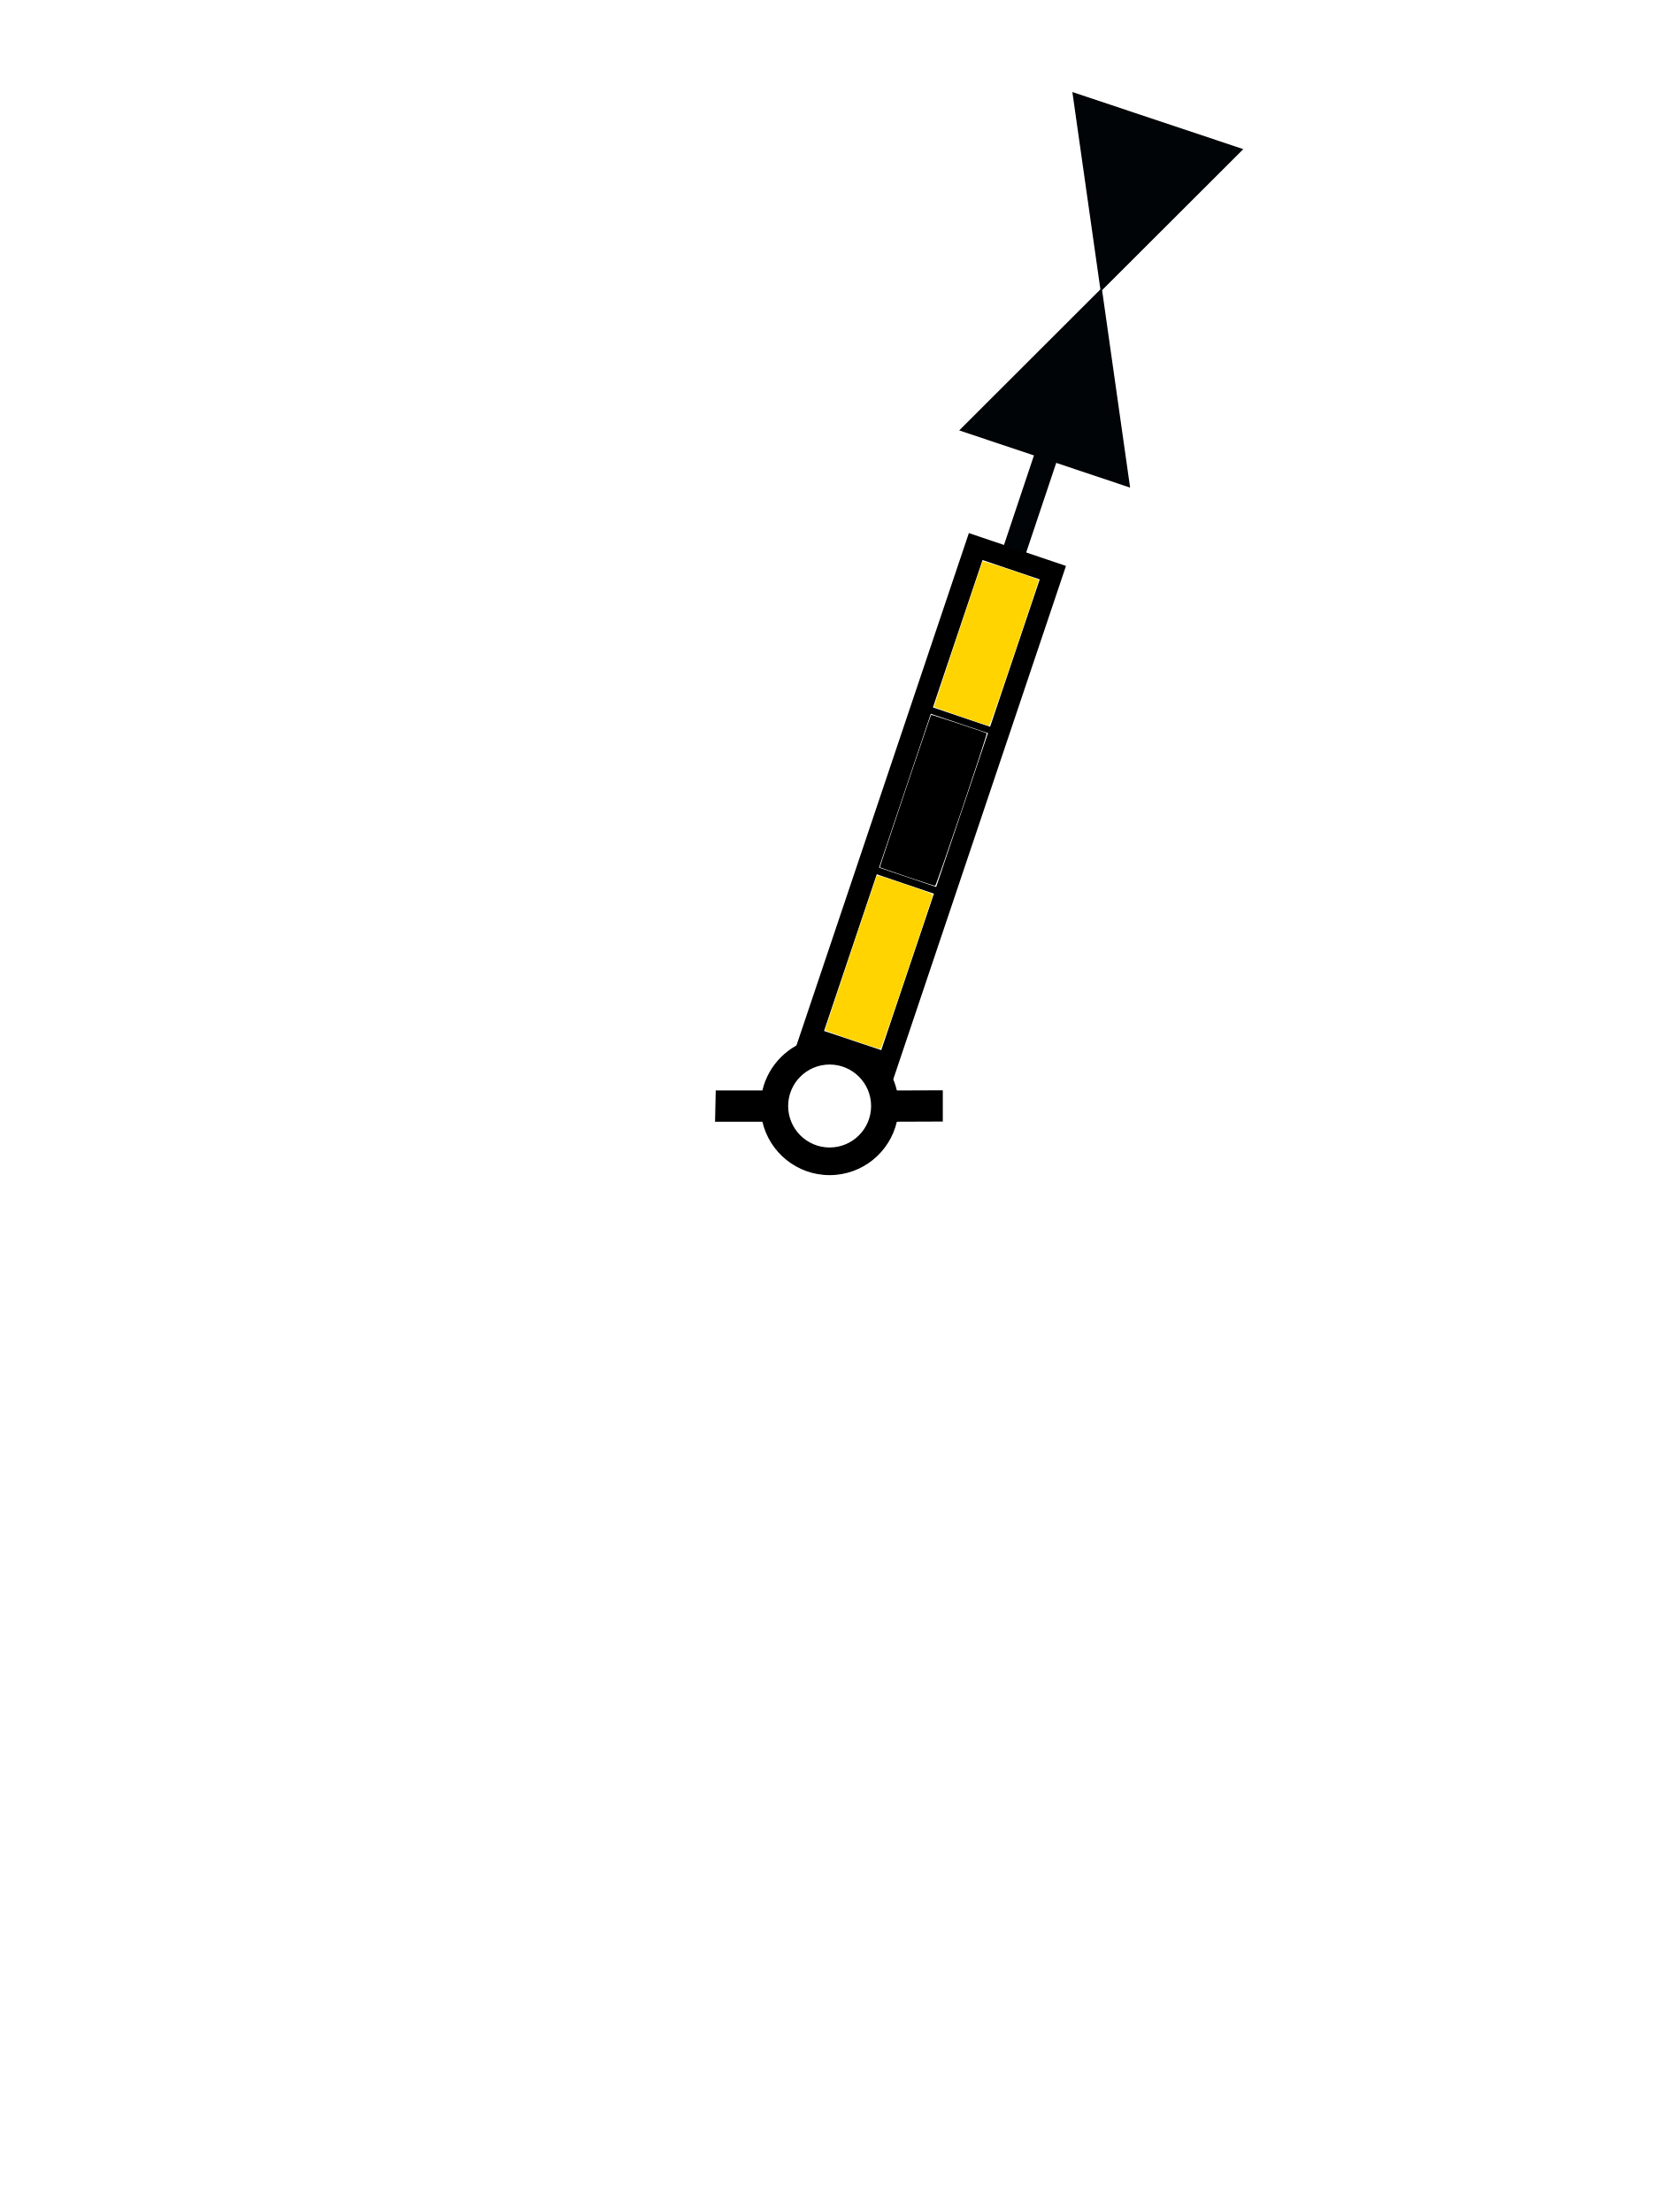
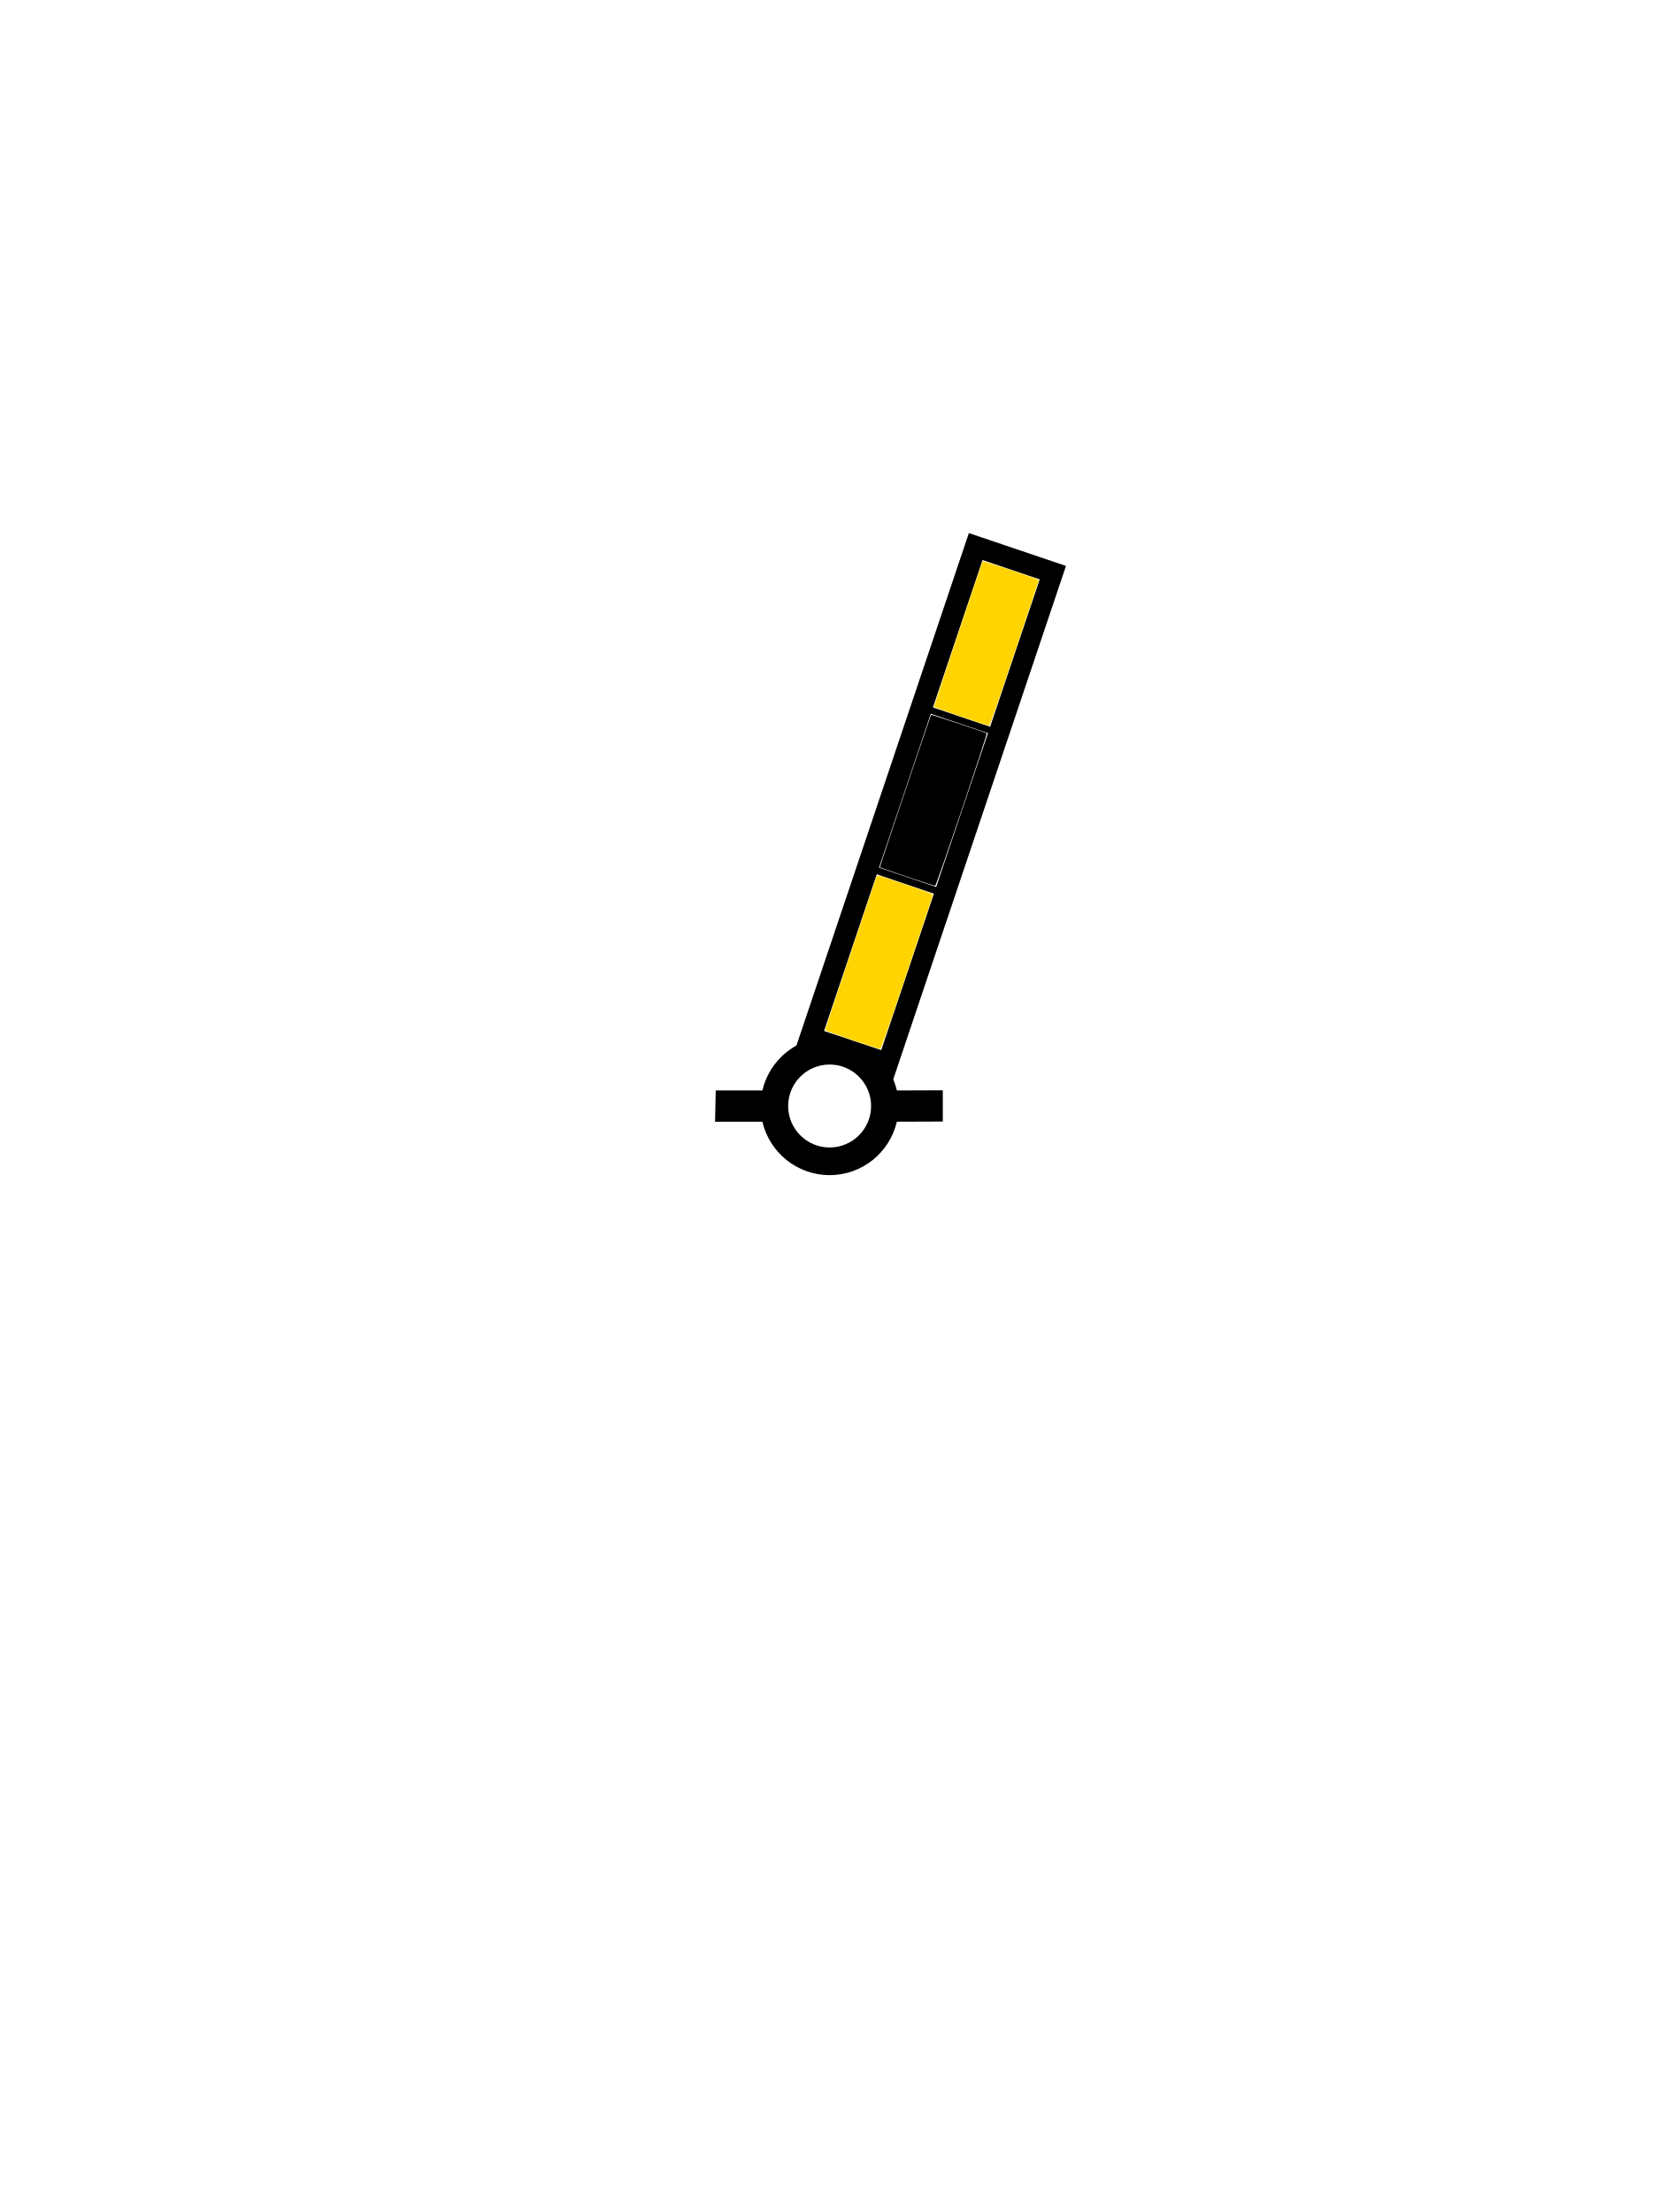
<svg xmlns="http://www.w3.org/2000/svg" version="1.0" width="300" height="400" id="svg2" style="display:inline">
  <defs id="defs4">
    </defs>
  <g id="g3971" style="display:inline" transform="translate(0,20)">
    <g id="g3973" transform="translate(-9.972575,-9.974499)">
      <g transform="translate(0,-20)" style="display:inline" id="g3975">
        <path id="path3977" d="m 157.12,197.819 c -4.589,1.098 -8.213,4.74 -9.281,9.344 l -8.438,0 -0.125,5.656 8.562,0 c 1.287,5.533 6.233,9.656 12.156,9.656 5.925,0 10.871,-4.121 12.156,-9.656 l 8.312,-0.031 0,-5.656 -8.312,0.031 c -0.489,-2.114 -1.498,-4.038 -2.906,-5.594 l -12.125,-3.75 z m 9.438,-1.062 -4.375,-1.438 4.375,1.438 z m -6.562,5.719 c 4.14,0 7.5,3.36 7.5,7.5 0,4.14 -3.36,7.5 -7.5,7.5 -4.14,0 -7.5,-3.36 -7.5,-7.5 0,-4.14 3.36,-7.5 7.5,-7.5 z" style="fill:#000000;fill-opacity:1;fill-rule:evenodd;stroke:none" />
      </g>
      <g style="display:none" transform="translate(0,20)" id="g3979">
        <g transform="translate(-0.03261583,-10.01229)" id="g3981" style="display:inline">
          <g id="g3983" style="display:inline" transform="translate(0,40)" />
          <g id="g3985" style="display:none" transform="translate(0,40)">
            <g id="g3987" transform="translate(0.05305884,-19.89753)">
              <path transform="translate(-40,-40)" style="fill:#000407;fill-opacity:1;fill-rule:evenodd;stroke:none" id="path3989" d="m 237.075,81.894 -5.594,16.719 4.031,1.312 5.594,-16.688 -4.031,-1.344 z m -14.481,-8.4 0,0 z m 9.125,-2.487 0,0 z" />
            </g>
          </g>
          <g id="g3991" style="display:none" transform="translate(0,40)">
            <g id="g3993" transform="translate(-1.12511,-16.4856)">
              <path transform="translate(-40,-40)" style="fill:#000407;fill-opacity:1;fill-rule:evenodd;stroke:none" id="path3995" d="m 258.131,85.069 -6.2,-40.575 -29.338,29 35.538,11.575 z m -6.2,-6.838 -20.212,-7.225 16.65,-16.75 3.562,23.975 z" />
            </g>
          </g>
          <g id="g3997" style="display:none" transform="translate(0,40)">
            <g id="g3999" transform="translate(-1.00063,-16.73868)">
              <path transform="translate(-40,-40)" style="fill:#000407;fill-opacity:1;fill-rule:evenodd;stroke:none" id="path4001" d="m 194.481,164.581 0,0 z m 6.031,4.219 0,0 z m 63.775,-118.887 -26.425,-8.787 -11.575,33.787 26.425,8.637 11.575,-33.637 z m -6.062,3.612 -8.012,23.975 -17.087,-6.2 8.012,-23.975 17.087,6.2 z" />
            </g>
          </g>
          <g id="g4003" style="display:inline" transform="translate(0,40)">
            <g id="g4005" transform="translate(0.01692762,-20.00346)">
              <path style="fill:#a30075;fill-opacity:1;fill-rule:evenodd;stroke:none" id="path4007" d="m 131.601,181.312 -61.628,76.308 -4.53,5.578 -5.557,4.224 -6.899,2.109 -7.322,-0.11 -6.812,-2.296 -5.747,-4.337 -4.201,-6.087 -2.225,-7.051 0.157,-6.975 2.733,-6.09 4.595,-5.308 5.594,-4.868 1.174,-0.946 90.671,-44.15 z m 28.001,-25.261 c 2.197,-0.22 4.158,1.385 4.378,3.582 0.22,2.197 -1.385,4.158 -3.582,4.378 -2.197,0.22 -4.158,-1.385 -4.378,-3.582 -0.22,-2.197 1.385,-4.158 3.582,-4.378 z" />
            </g>
          </g>
          <g id="g4009" style="display:none" transform="translate(0,40)">
            <g id="g4011" transform="translate(-1.272614,-15.88629)">
              <path style="fill:#000407;fill-opacity:1;fill-rule:evenodd;stroke:none" id="path4013" d="m 206,5.688 c -9.357,0 -17,7.643 -17,17 0,9.357 7.643,17 17,17 9.357,0 17,-7.643 17,-17 0,-9.357 -7.643,-17 -17,-17 z m 0,5 c 6.651,0 12,5.349 12,12 0,6.651 -5.349,12 -12,12 -6.651,0 -12,-5.349 -12,-12 0,-6.651 5.349,-12 12,-12 z" />
            </g>
          </g>
          <g id="g4015" style="display:none" transform="translate(0,40)">
            <path style="fill:#000407;fill-opacity:1;fill-rule:evenodd;stroke:none" id="path4017" d="m 217.839,9.161 c 0,8.004 -6.496,14.5 -14.5,14.5 -8.004,0 -14.5,-6.496 -14.5,-14.5 0,-8.004 6.496,-14.5 14.5,-14.5 8.004,0 14.5,6.496 14.5,14.5 z" />
            <path style="fill:#000407;fill-opacity:1;fill-rule:evenodd;stroke:none" id="path4019" d="m 227.316,-17.936 c 0,8.004 -6.496,14.5 -14.5,14.5 -8.004,0 -14.5,-6.496 -14.5,-14.5 0,-8.004 6.496,-14.5 14.5,-14.5 8.004,0 14.5,6.496 14.5,14.5 z" />
          </g>
          <g style="display:none" id="g4021" transform="translate(0,40)">
            <path style="fill:#000407;fill-opacity:1;fill-rule:evenodd;stroke:none;display:inline" id="path4023" d="m 191.54,38.594 -6.531,-2.094 -30.469,68.063 -29.781,32.594 -7.781,0 -0.125,5.656 31.062,0 c 1.287,5.533 6.233,9.656 12.156,9.656 5.925,0 10.871,-4.121 12.156,-9.656 l 24.125,0 0,-5.656 -7.781,0 -2.469,-22.344 16.625,-72.625 -7.156,-2.281 -4.031,-1.312 z m -2.281,6.406 4.969,1.781 -15.219,68.031 2.469,22.344 -9.25,0 c -1.283,-5.54 -6.229,-9.688 -12.156,-9.688 -5.926,0 -10.872,4.151 -12.156,9.688 l -13.594,0 26.25,-28.375 28.688,-63.781 z m -21.7,94.981 c 0,4.14 -3.36,7.5 -7.5,7.5 -4.14,0 -7.5,-3.36 -7.5,-7.5 0,-4.14 3.36,-7.5 7.5,-7.5 4.14,0 7.5,3.36 7.5,7.5 z" />
            <path style="fill:#000204;fill-opacity:1;stroke:none" d="m 191.657,45.835 -27.913,82.17 0.606,0.256 27.76,-82.265 -0.453,-0.16 z" id="path4025" />
          </g>
          <g style="display:none" id="g4027" transform="translate(0,40)">
            <path style="fill:#000204;fill-opacity:1;fill-rule:evenodd;stroke:none;display:inline" id="path4029" d="m 191.54,38.594 -6.531,-2.094 -30.469,68.063 -29.781,32.594 -7.781,0 -0.125,5.656 31.062,0 c 1.287,5.533 6.233,9.656 12.156,9.656 5.925,0 10.871,-4.121 12.156,-9.656 l 24.125,0 0,-5.656 -7.781,0 -2.469,-22.344 16.625,-72.625 -7.156,-2.281 -4.031,-1.312 z m -2.281,6.406 4.969,1.781 -15.219,68.031 2.469,22.344 -9.25,0 c -1.283,-5.54 -6.229,-9.688 -12.156,-9.688 -5.926,0 -10.872,4.151 -12.156,9.688 l -13.594,0 26.25,-28.375 28.688,-63.781 z m -21.7,94.981 c 0,4.14 -3.36,7.5 -7.5,7.5 -4.14,0 -7.5,-3.36 -7.5,-7.5 0,-4.14 3.36,-7.5 7.5,-7.5 4.14,0 7.5,3.36 7.5,7.5 z" />
            <path style="fill:#000000;fill-opacity:1;stroke:none" d="m 160.652,108.6 18.41,6.22 0.124,-0.529 -18.348,-6.251 -0.187,0.56 z" id="path4031" />
            <path style="fill:#000204;fill-opacity:1;stroke:none" d="m 175.268,76.008 11.6,3.887 c -0.141,0.299 -0.162,0.366 -0.155,0.591 l -11.693,-3.918 0.249,-0.56 z" id="path4033" />
          </g>
          <g style="display:none" id="g4035" transform="translate(0,40)">
            <path style="fill:#000407;fill-opacity:1;fill-rule:evenodd;stroke:none;display:inline" id="path4037" d="m 191.54,38.594 -6.531,-2.094 -30.469,68.063 -29.781,32.594 -7.781,0 -0.125,5.656 31.062,0 c 1.287,5.533 6.233,9.656 12.156,9.656 5.925,0 10.871,-4.121 12.156,-9.656 l 24.125,0 0,-5.656 -7.781,0 -2.469,-22.344 16.625,-72.625 -7.156,-2.281 -4.031,-1.312 z m -2.281,6.406 4.969,1.781 -15.219,68.031 2.469,22.344 -9.25,0 c -1.283,-5.54 -6.229,-9.688 -12.156,-9.688 -5.926,0 -10.872,4.151 -12.156,9.688 l -13.594,0 26.25,-28.375 28.688,-63.781 z m -21.7,94.981 c 0,4.14 -3.36,7.5 -7.5,7.5 -4.14,0 -7.5,-3.36 -7.5,-7.5 0,-4.14 3.36,-7.5 7.5,-7.5 4.14,0 7.5,3.36 7.5,7.5 z" />
            <path style="fill:#000000;fill-opacity:1;stroke:none" d="m 168.849,90.31 14.508,5.089 -0.059,0.542 -14.697,-5.12 0.248,-0.511 z" id="path4039" />
          </g>
        </g>
      </g>
    </g>
    <path style="fill:#000000;fill-opacity:1" d="m 175.202,76.399 -31.25,92.875 17.562,5.938 31.25,-92.875 -17.562,-5.938 z m 2.469,4.875 10.344,3.5 -28.656,85.125 -10.344,-3.469 28.656,-85.156 z" id="path4041" />
    <rect y="48.14" x="193.082" height="1.212" width="13.738" id="rect4043" style="fill:#000000;fill-opacity:1;stroke:none" transform="matrix(0.9472103,0.320613,-0.320613,0.9472103,0,0)" />
    <rect style="fill:#000000;fill-opacity:1;stroke:none" id="rect4045" width="13.772" height="1.28" x="193.414" y="78.702" transform="matrix(0.9472103,0.320613,-0.320613,0.9472103,0,0)" />
    <path style="fill:#ffd400;fill-opacity:1;stroke:none" d="m 173.78,109.581 c -2.664,-0.911 -4.862,-1.712 -4.884,-1.78 -0.03,-0.089 8.297,-25.012 8.778,-26.272 0.072,-0.19 10.172,3.176 10.174,3.391 6.5e-4,0.071 -1.984,6.025 -4.41,13.232 -3.271,9.718 -4.463,13.101 -4.613,13.094 -0.111,-0.005 -2.381,-0.754 -5.045,-1.665 z" id="path3938" />
    <path style="fill:#ffd400;fill-opacity:1;stroke:none" d="m 154.077,168.052 c -2.685,-0.901 -4.882,-1.707 -4.882,-1.791 0,-0.125 8.923,-26.742 9.306,-27.761 0.112,-0.297 0.173,-0.28 5.173,1.414 4.019,1.362 5.052,1.759 5.021,1.93 -0.021,0.119 -2.13,6.436 -4.685,14.039 -3.45,10.263 -4.699,13.821 -4.849,13.814 -0.111,-0.005 -2.399,-0.746 -5.084,-1.647 z" id="path3940" />
    <path style="fill:#000000;fill-opacity:1;stroke:none" d="m 164.041,138.545 c -2.687,-0.911 -4.907,-1.681 -4.934,-1.711 -0.054,-0.059 9.158,-27.453 9.27,-27.565 0.064,-0.064 9.746,3.15 10.041,3.333 0.184,0.113 -9.074,27.538 -9.308,27.573 -0.102,0.015 -2.383,-0.718 -5.07,-1.63 z" id="path3942" />
-     <g style="display:inline" id="g2870" transform="translate(-9.99456,20.13563)">
-       <path transform="translate(-40,-40)" style="fill:#000407;fill-opacity:1;fill-rule:evenodd;stroke:none" id="path27763" d="m 237.075,81.894 -5.594,16.719 4.031,1.312 5.594,-16.688 -4.031,-1.344 z m -14.481,-8.4 0,0 z m 9.125,-2.487 0,0 z" />
-     </g>
-     <path d="m 199.236,32.083 -25.781,25.75 30.906,10.344 -5.125,-36.094 z" id="path3093" style="fill:#000407;fill-opacity:1;fill-rule:evenodd;stroke:none;display:inline" />
-     <path style="fill:#000407;fill-opacity:1;fill-rule:evenodd;stroke:none;display:inline" id="path27763-7" d="m 199.042,32.718 -5.125,-36.075 30.913,10.325 -25.788,25.75 z" />
  </g>
</svg>
